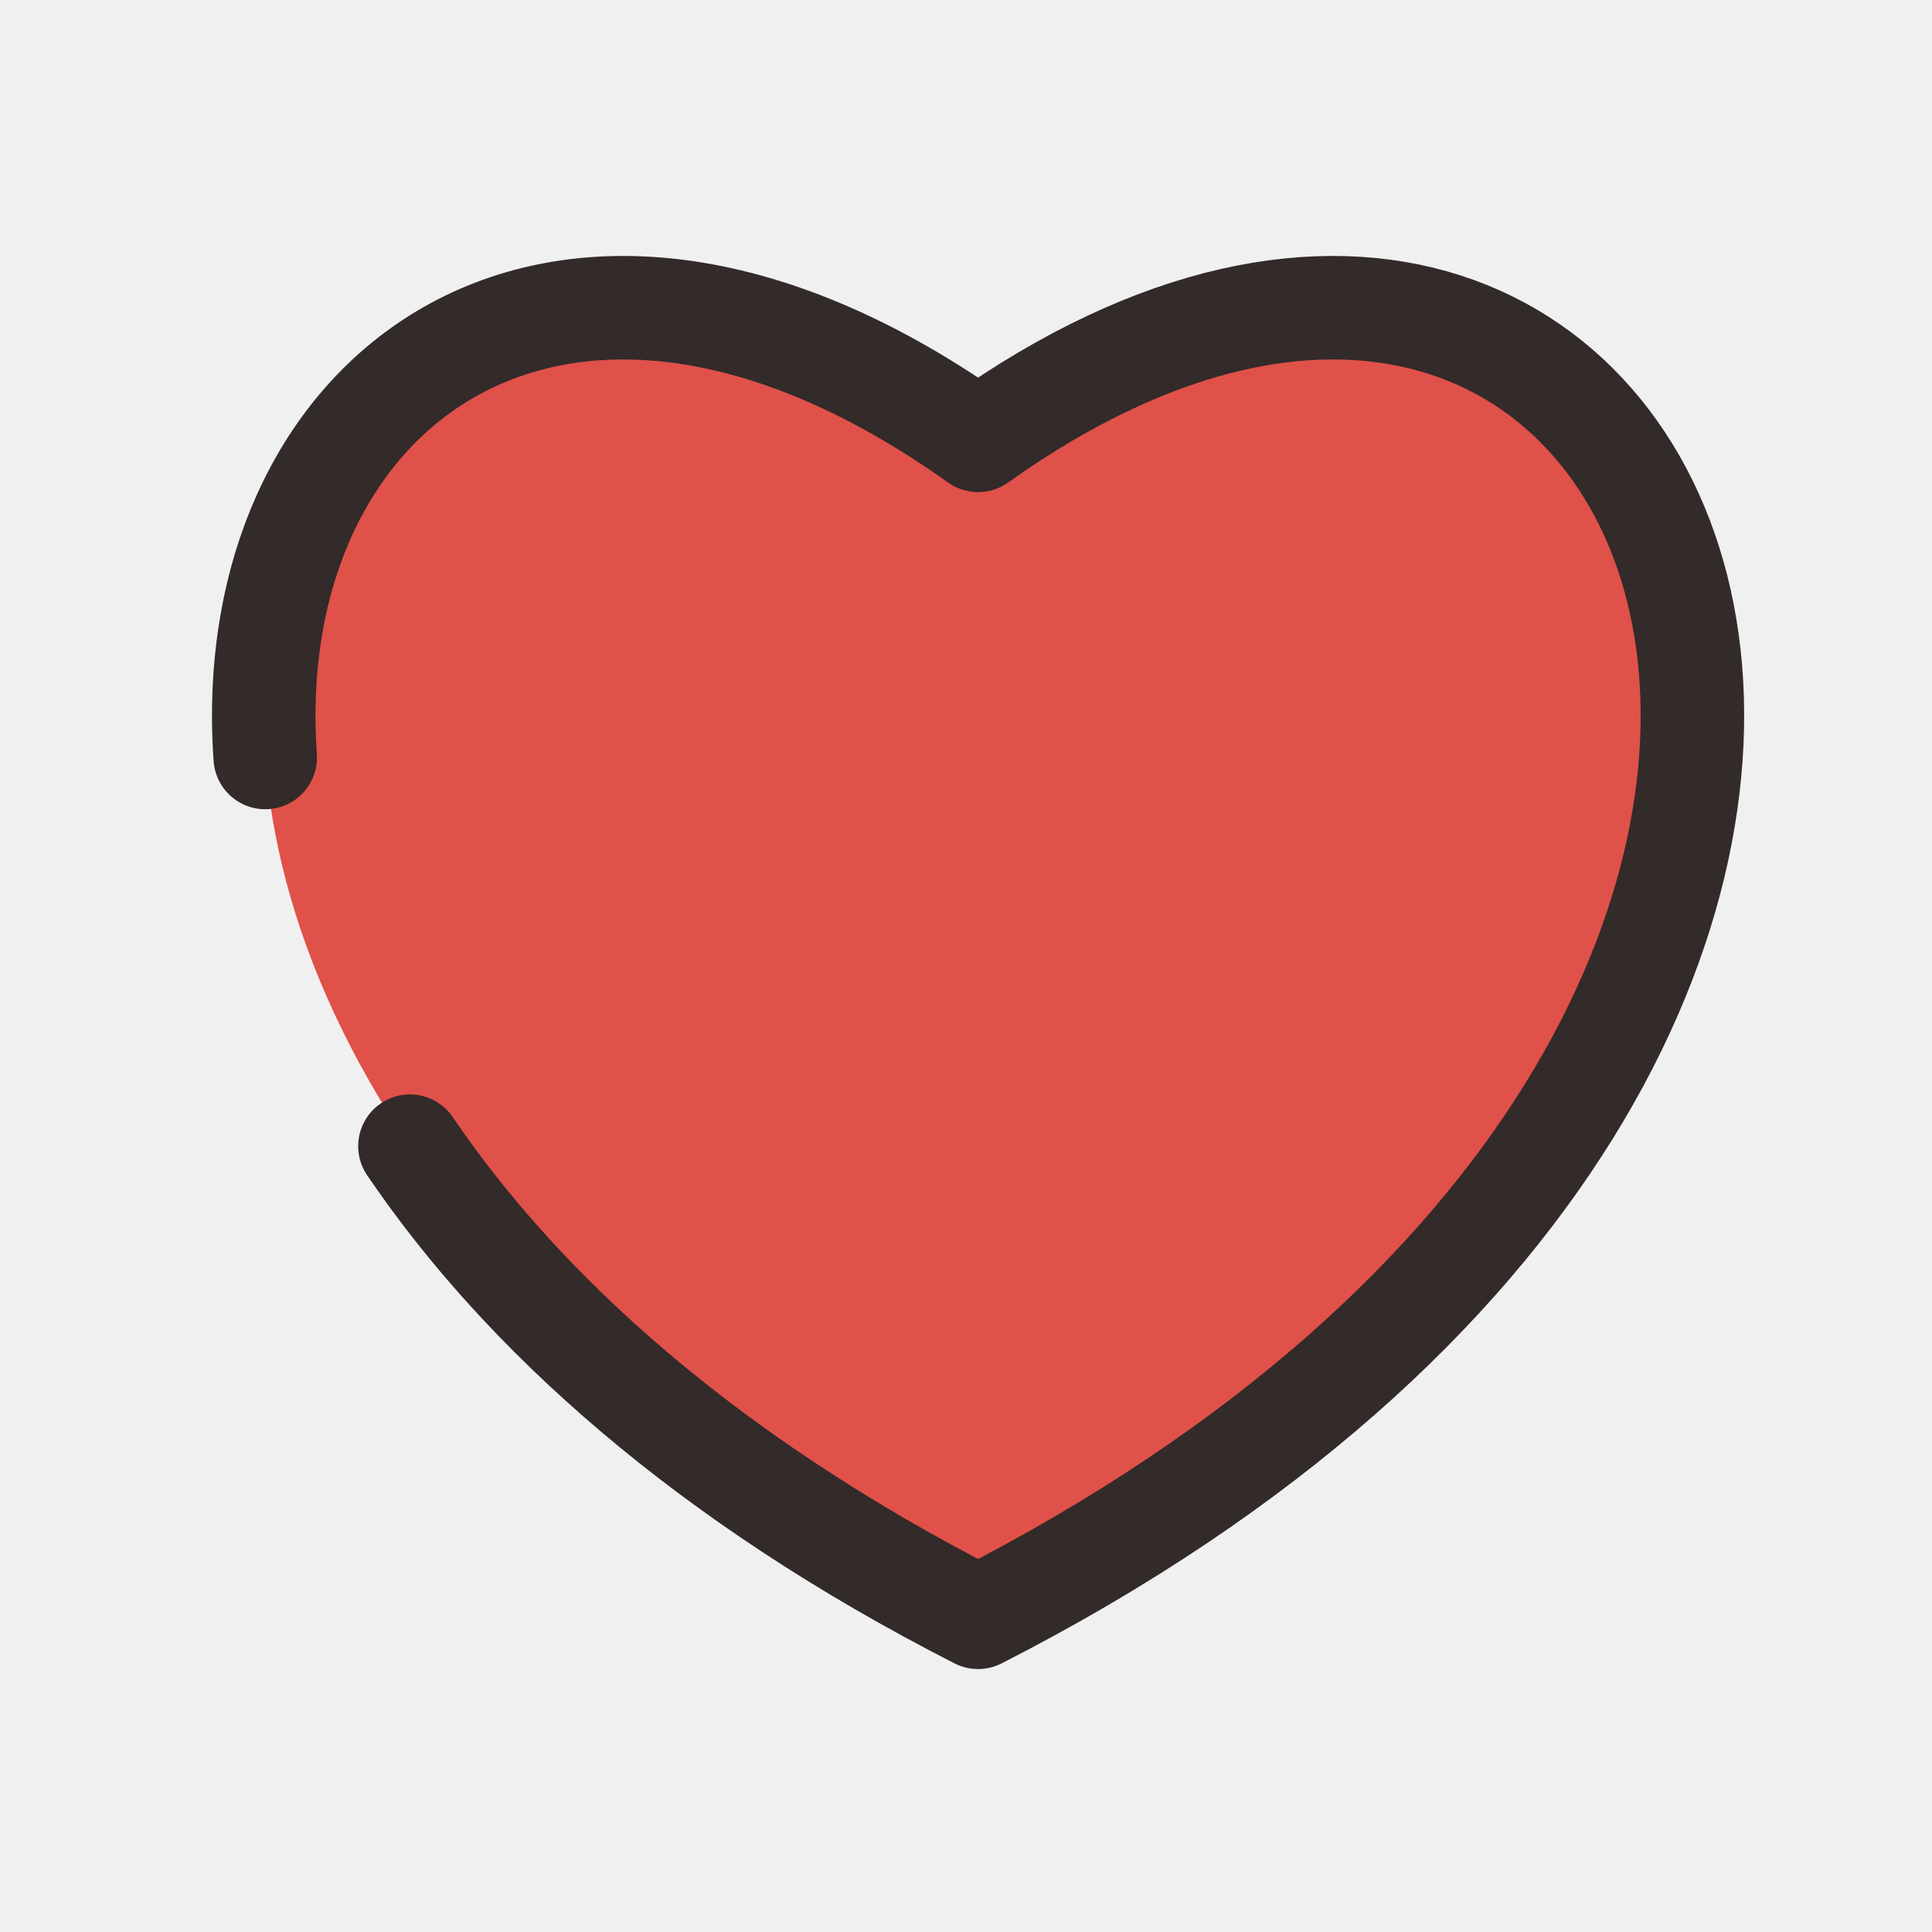
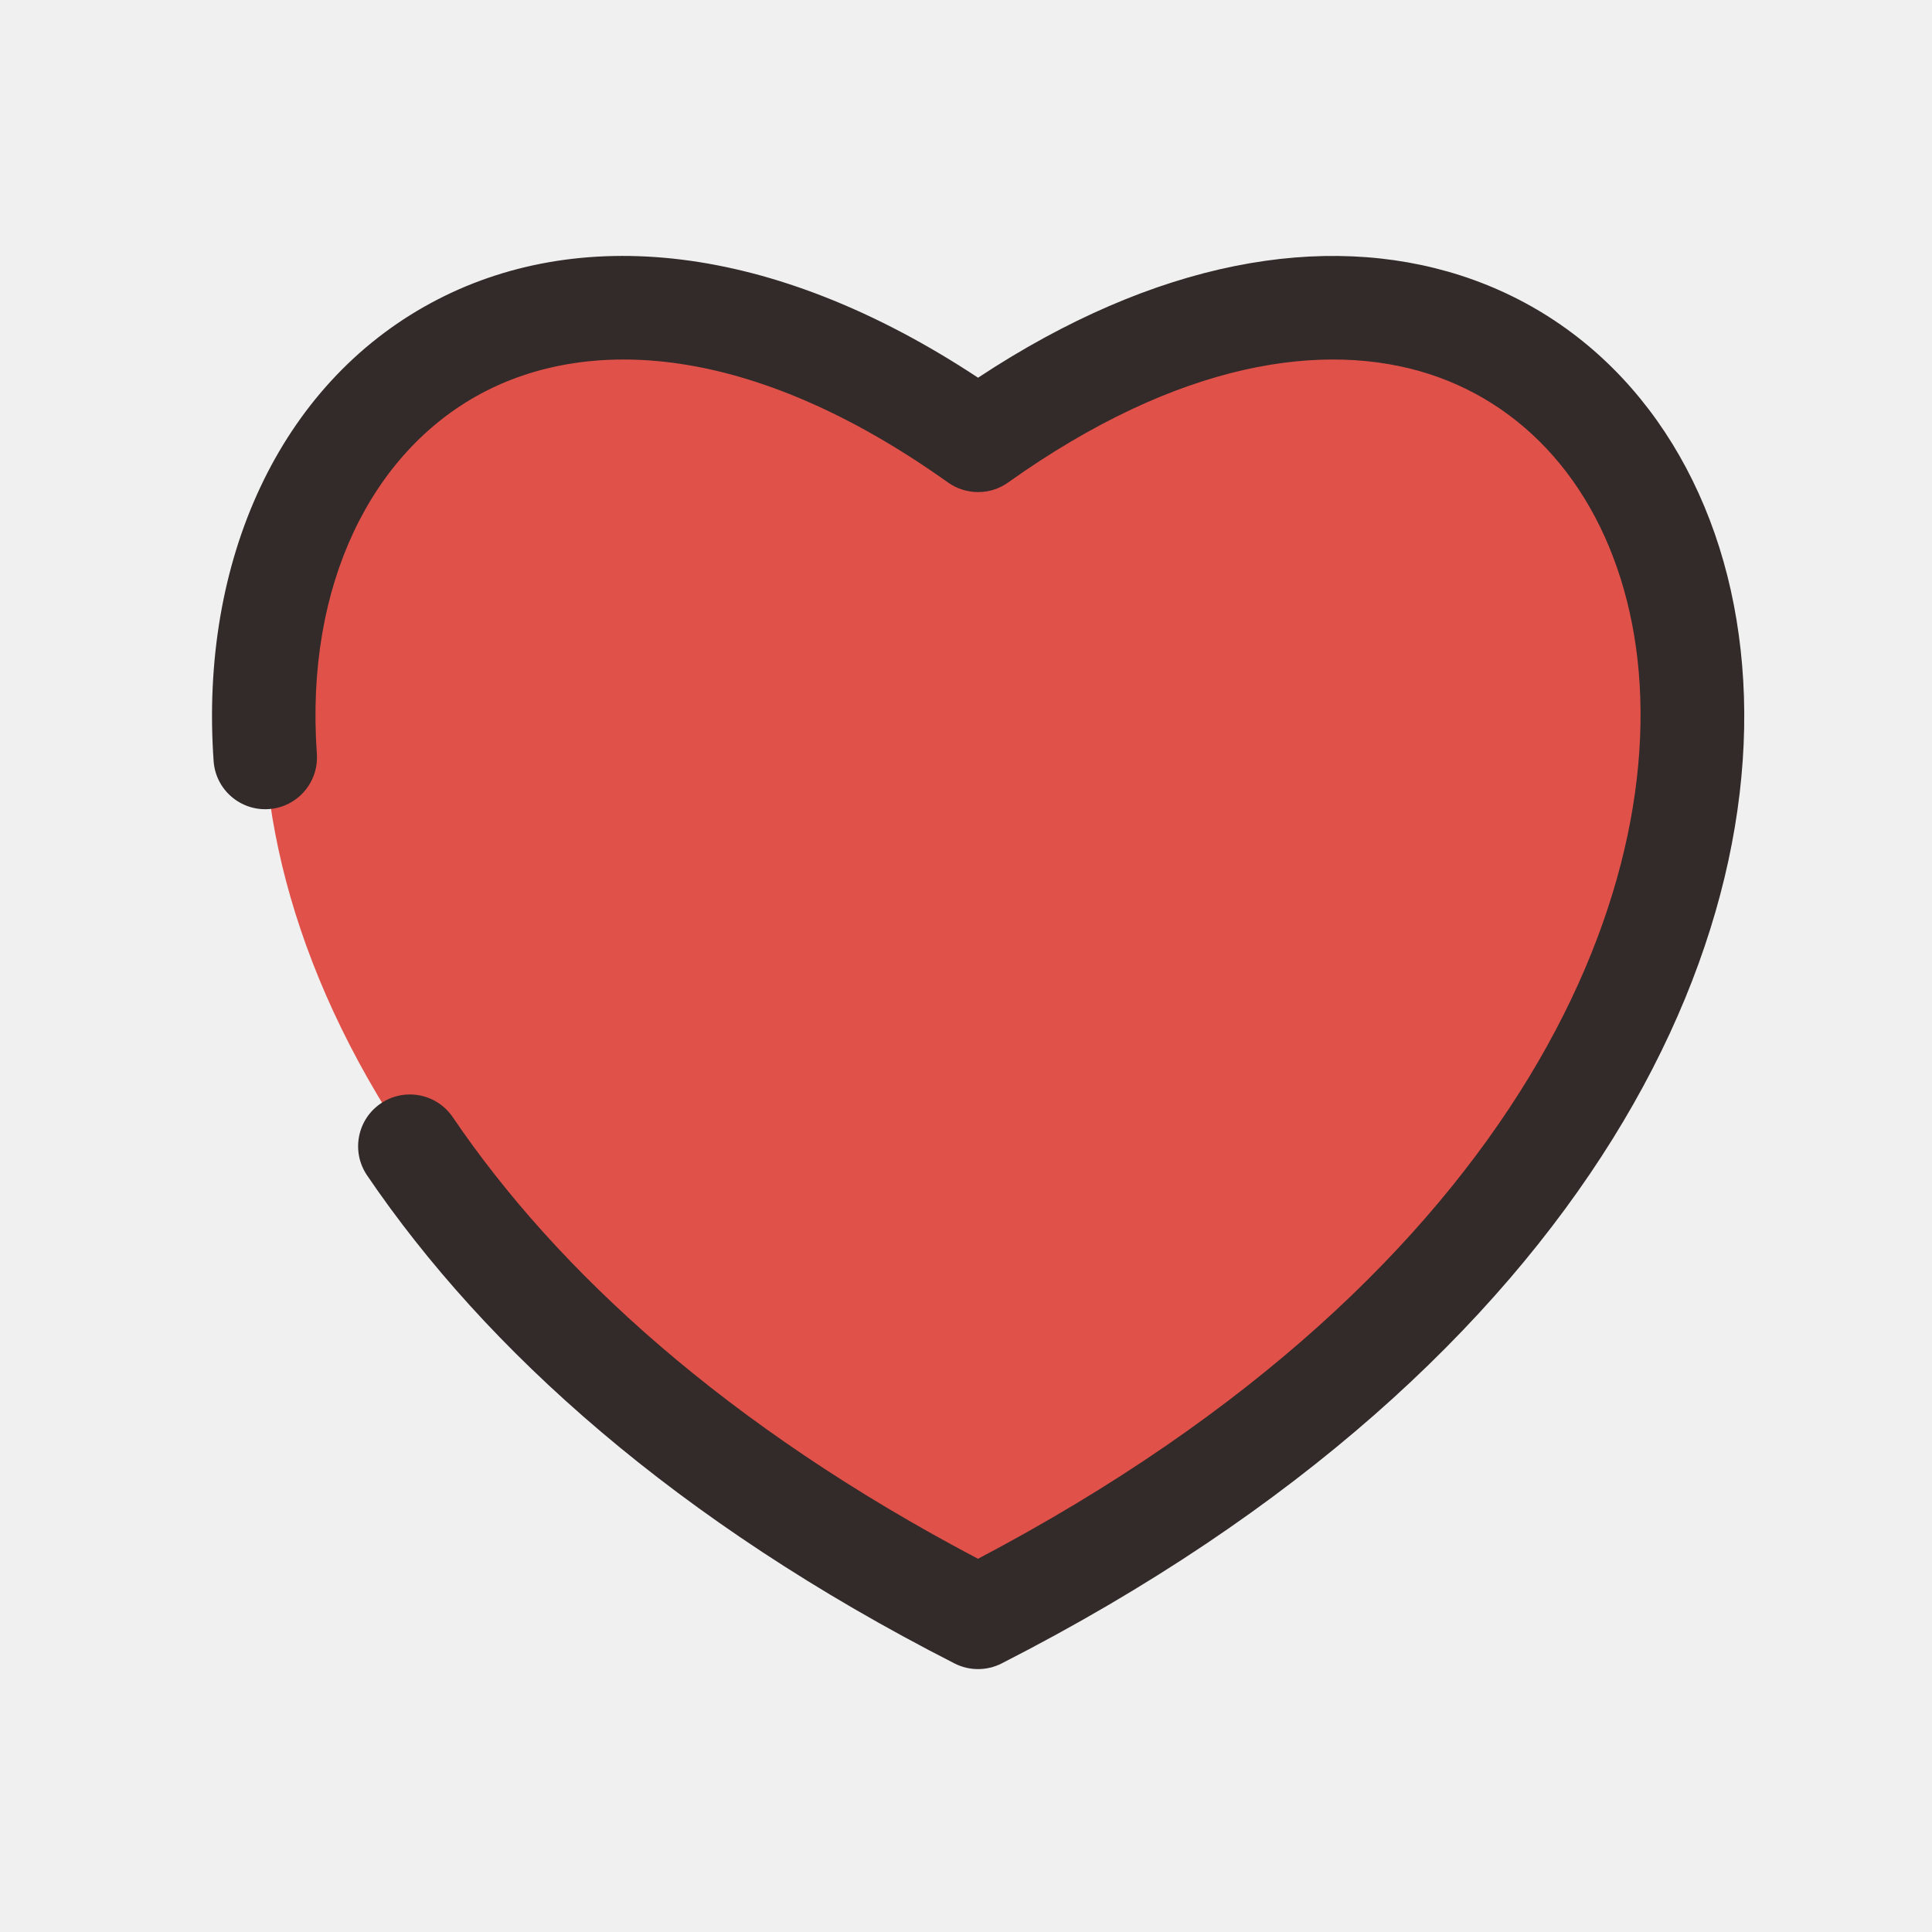
<svg xmlns="http://www.w3.org/2000/svg" width="28" height="28" viewBox="0 0 28 28" fill="none">
  <g clip-path="url(#clip0_603_3737)">
    <path d="M14.175 6.382C3.741 -1.049 -2.635 14.864 14.175 23.438C30.985 14.864 24.609 -1.049 14.175 6.382Z" fill="#E05149" />
-     <path d="M3.844 10.978C3.464 5.595 8.141 2.085 14.175 6.382C24.609 -1.049 30.985 14.865 14.175 23.439C10.243 21.434 7.58 19.027 5.941 16.611" stroke="#332A2A" stroke-width="1.5" stroke-linecap="round" stroke-linejoin="round" />
+     <path d="M6.248 4.39C8.357 3.251 11.175 3.494 14.175 5.474C16.748 3.775 19.185 3.353 21.171 3.993C23.277 4.672 24.687 6.485 25.128 8.766C26.011 13.332 23.097 19.73 14.516 24.108C14.302 24.217 14.048 24.217 13.834 24.108C9.809 22.055 7.041 19.57 5.319 17.033C5.087 16.69 5.177 16.223 5.52 15.991C5.862 15.759 6.328 15.848 6.561 16.19C8.071 18.416 10.526 20.671 14.174 22.591C22.124 18.408 24.356 12.677 23.655 9.051C23.299 7.211 22.209 5.904 20.711 5.42C19.204 4.935 17.094 5.224 14.61 6.993C14.35 7.178 14.001 7.178 13.74 6.993C10.868 4.947 8.502 4.877 6.961 5.71C5.407 6.549 4.417 8.45 4.592 10.925C4.621 11.338 4.31 11.697 3.897 11.726C3.483 11.755 3.125 11.444 3.096 11.031C2.891 8.124 4.05 5.577 6.248 4.39Z" fill="#332A2A" />
  </g>
  <defs>
    <clipPath id="clip0_603_3737">
      <rect width="28" height="28" fill="white" />
    </clipPath>
  </defs>
</svg>
